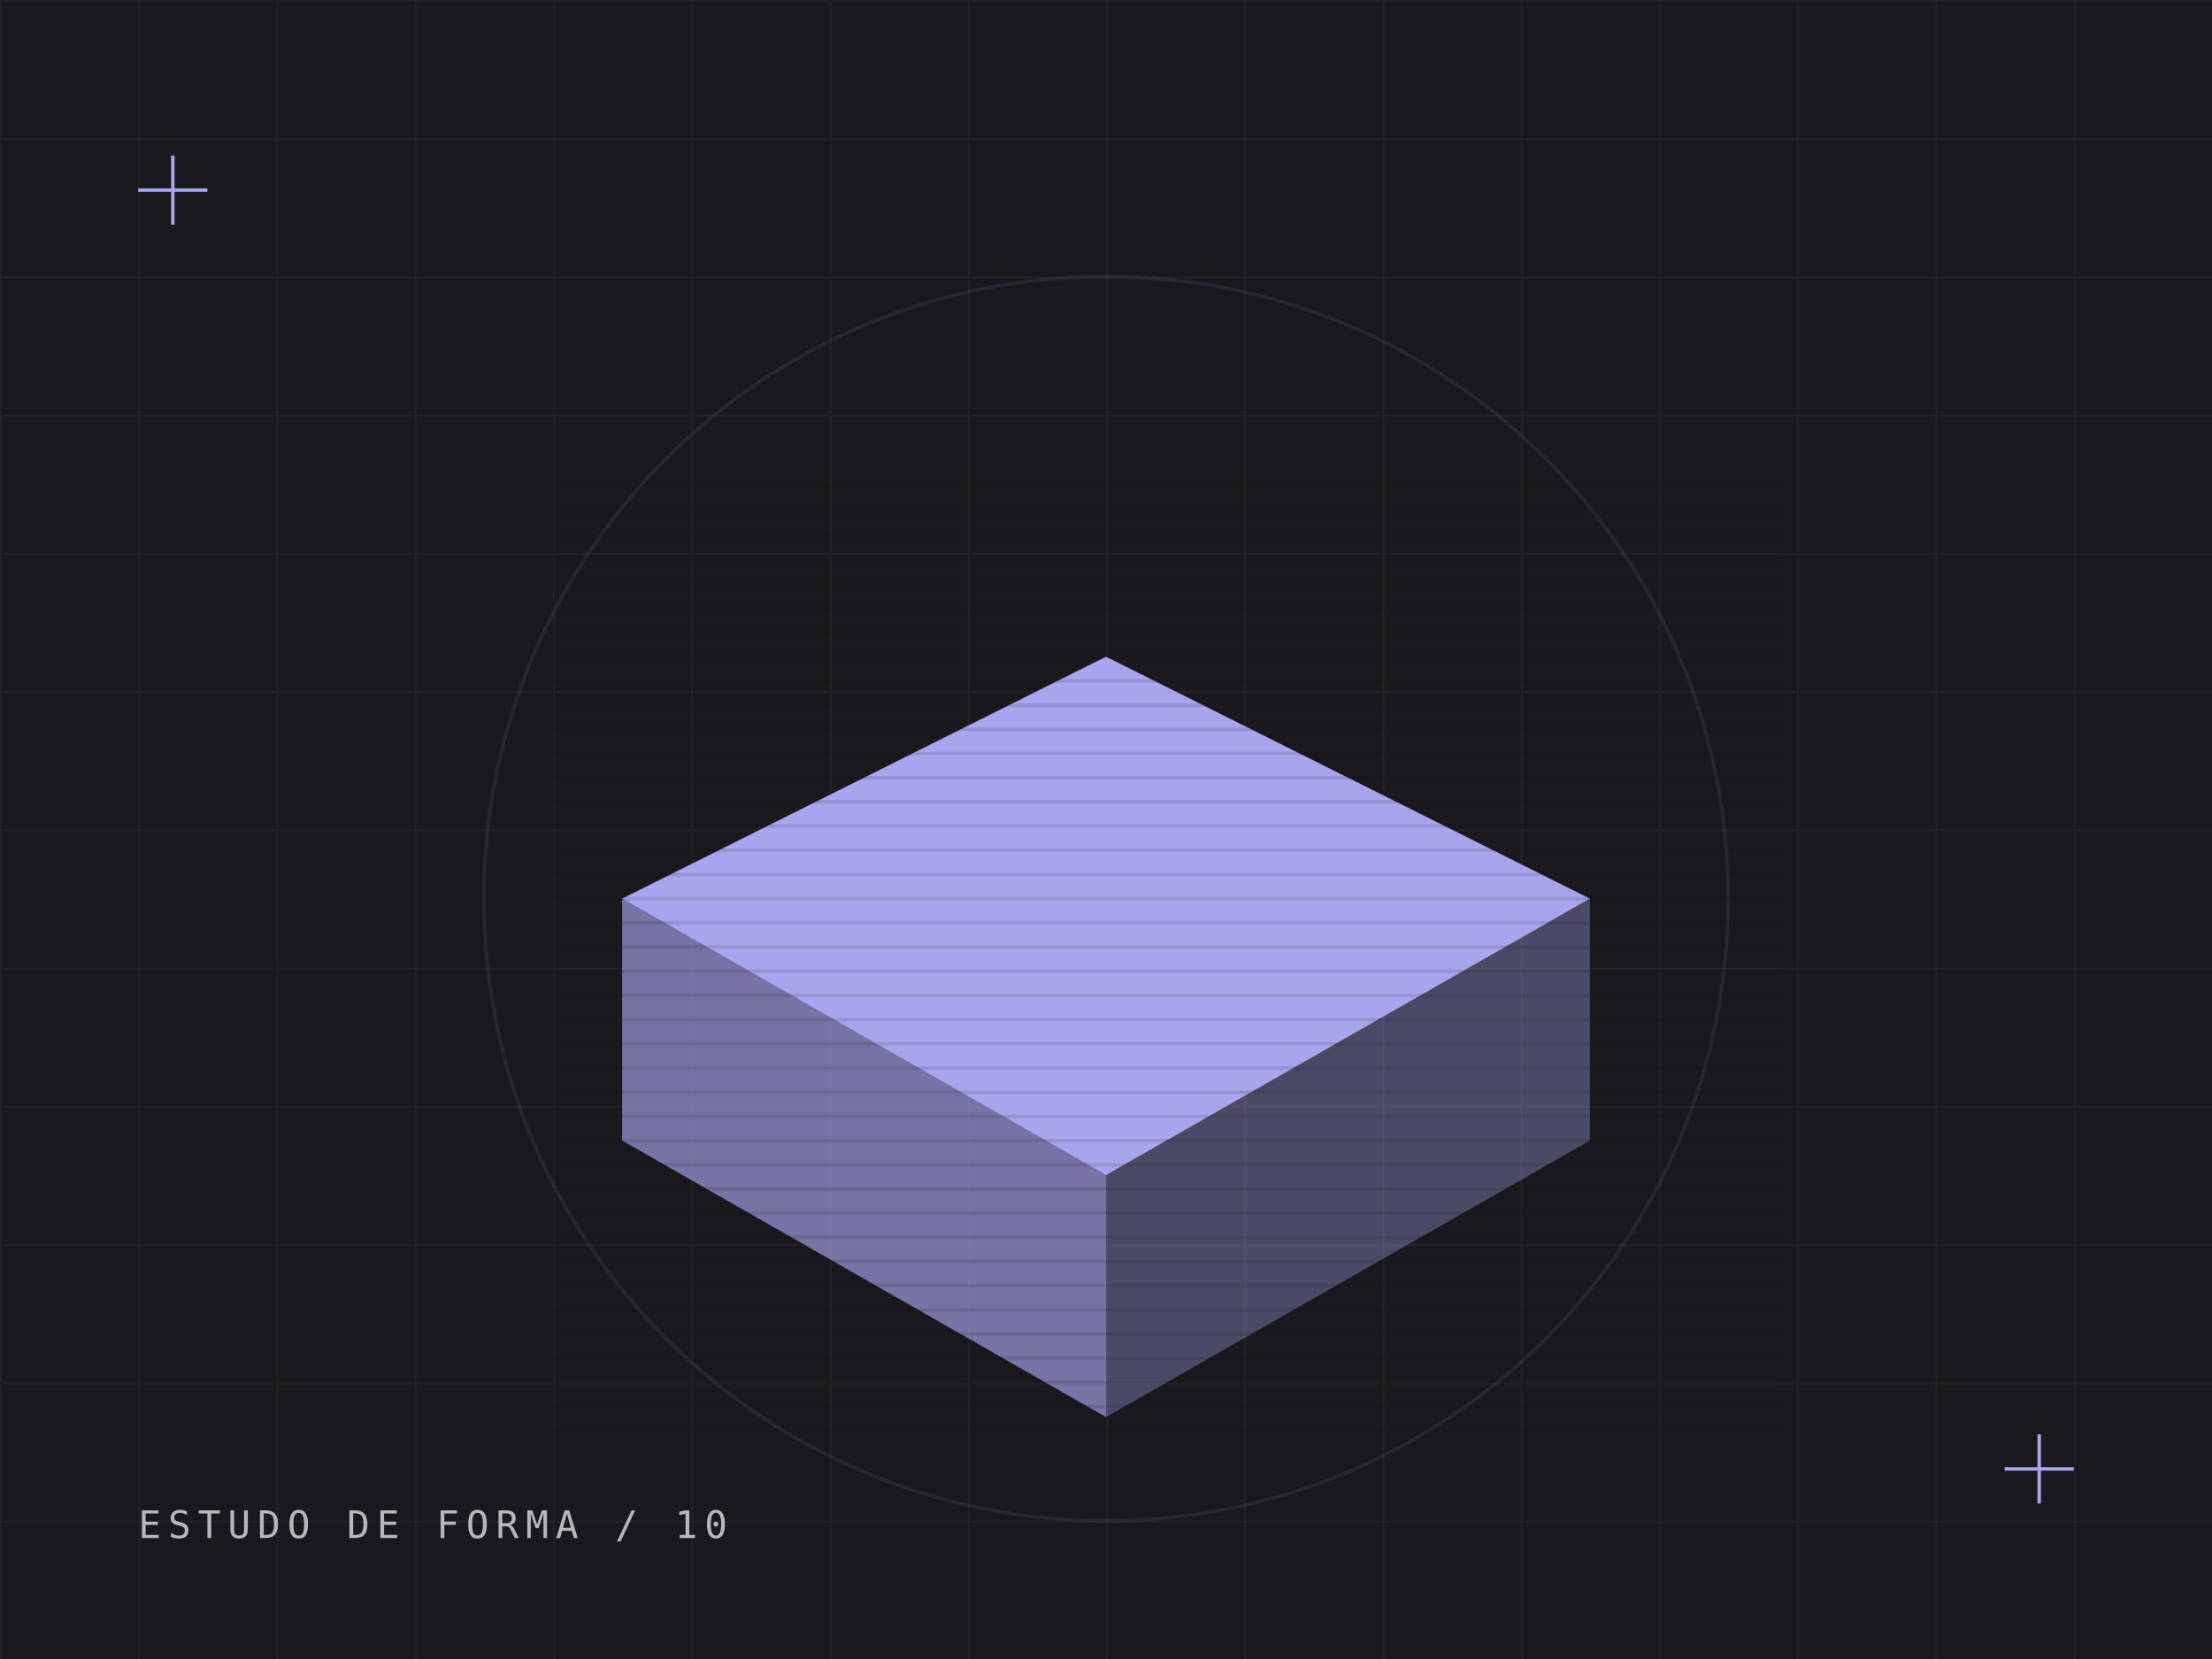
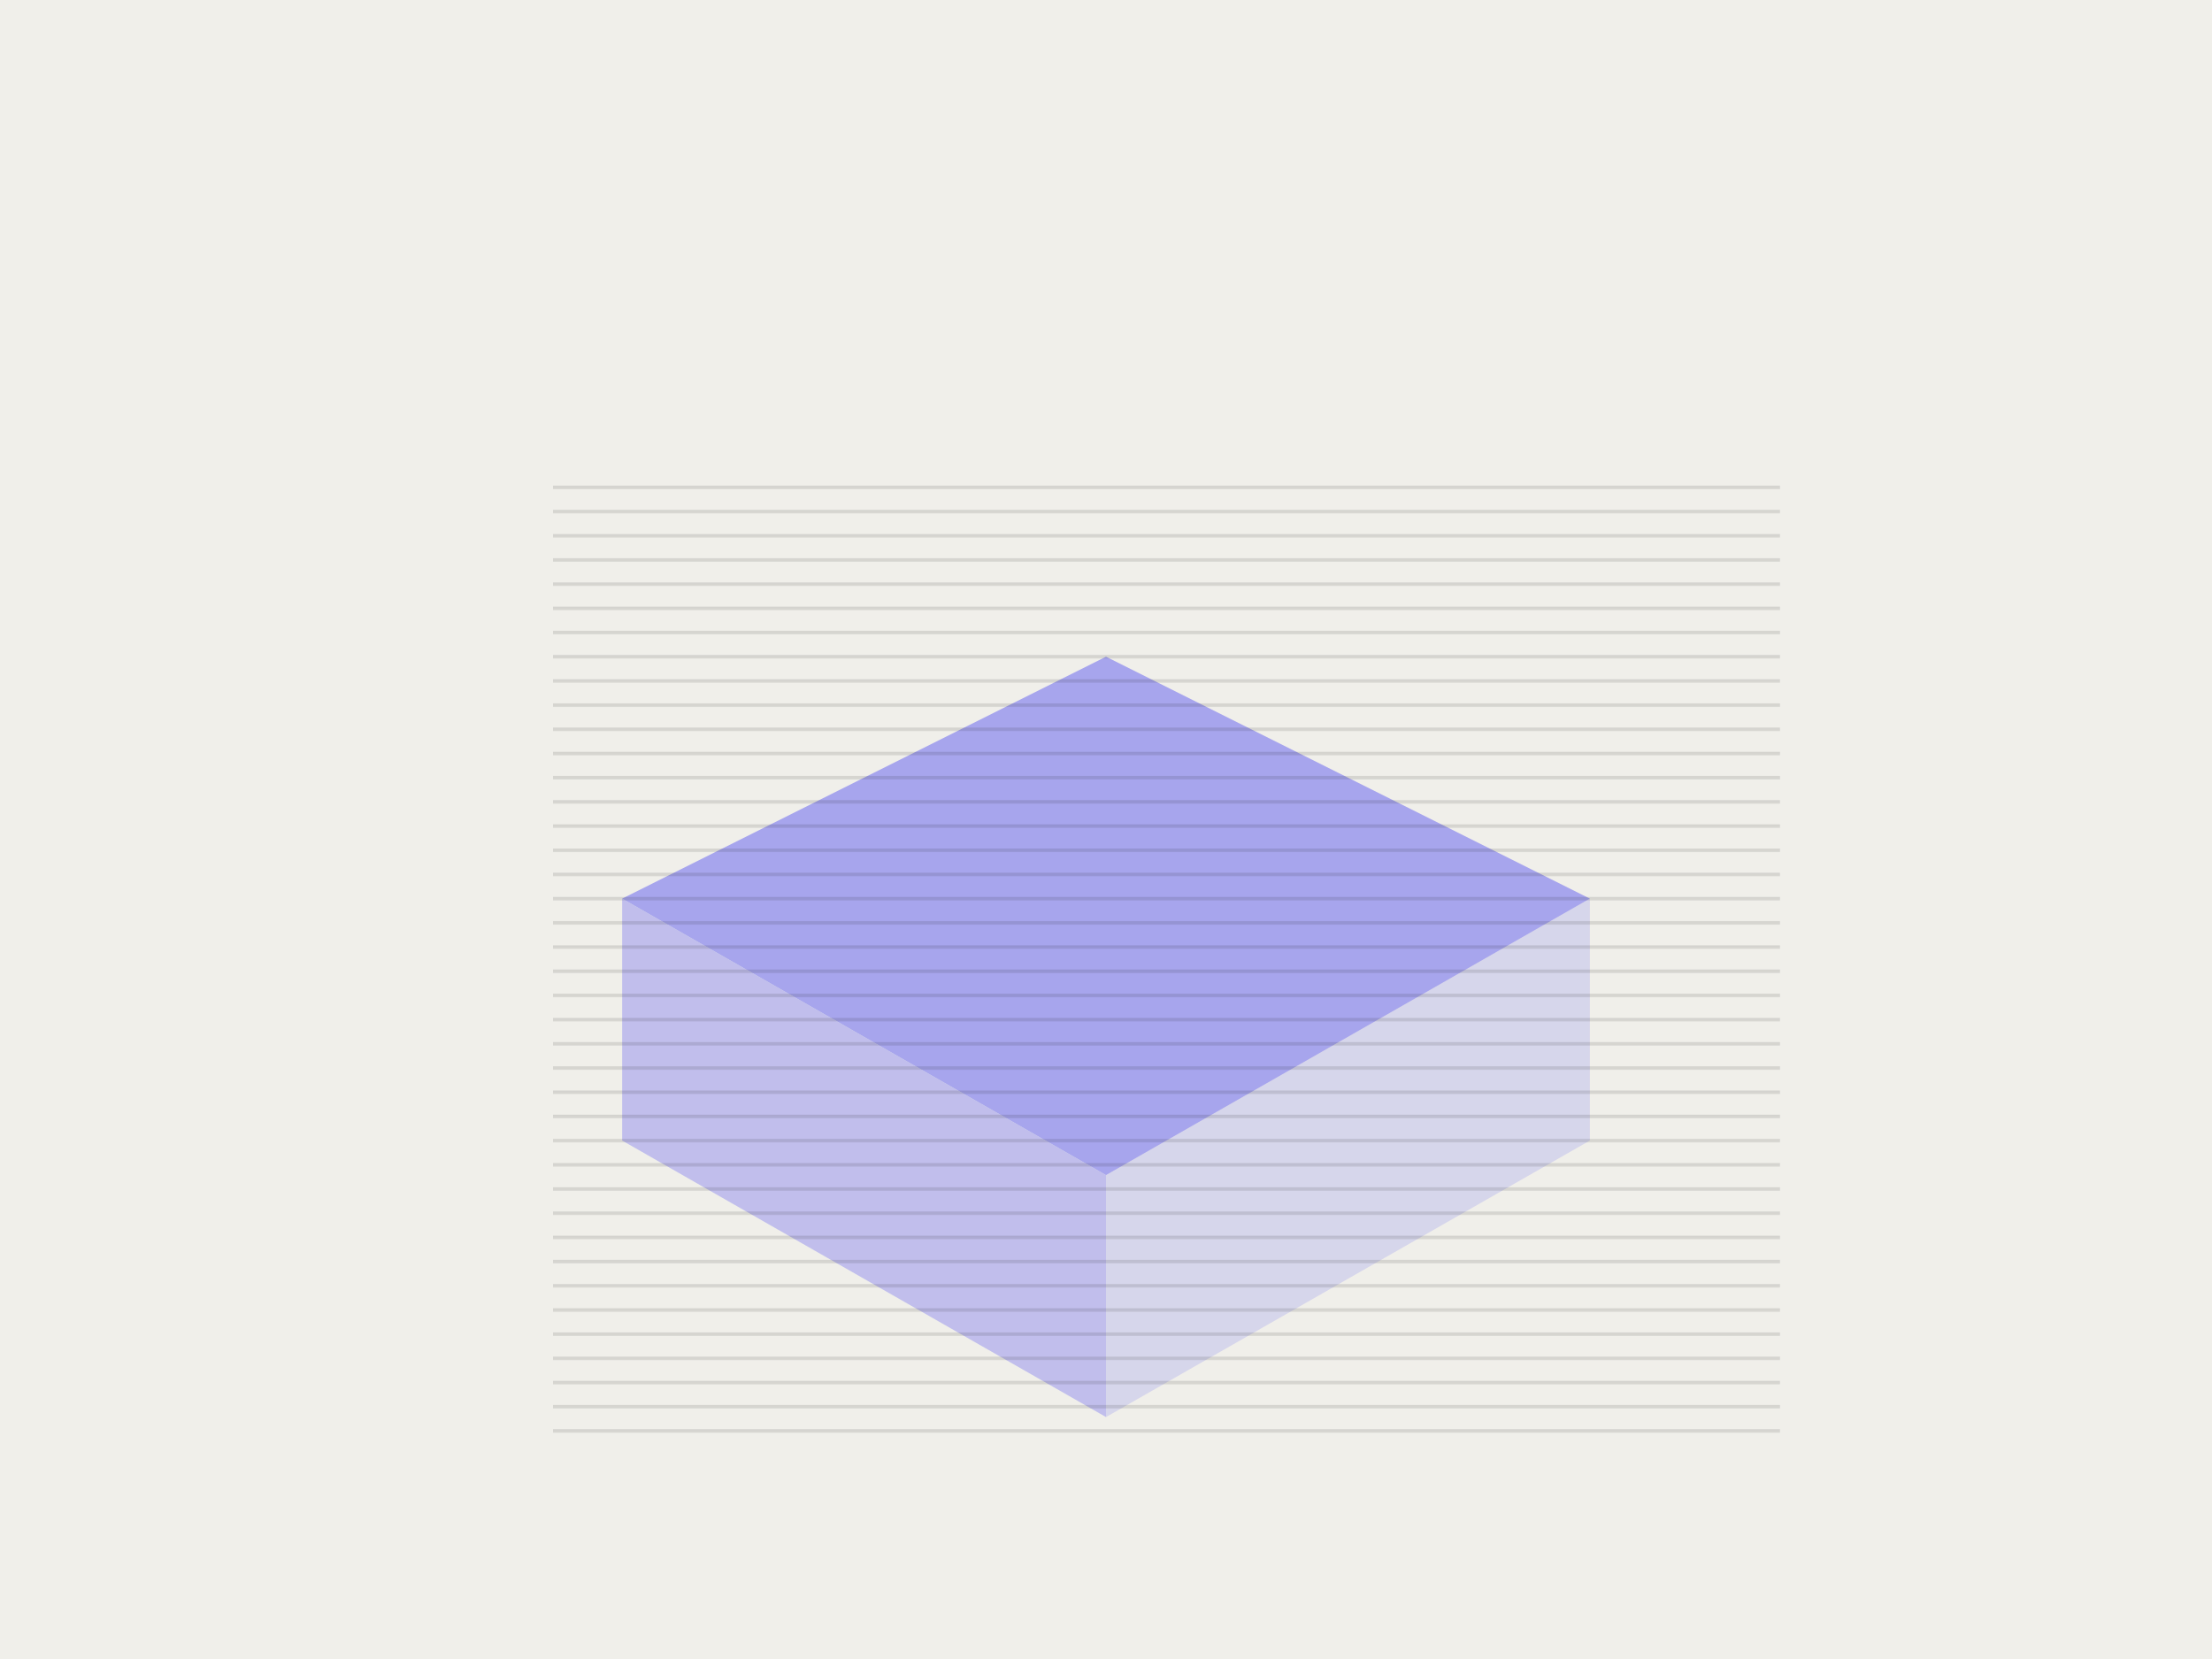
<svg xmlns="http://www.w3.org/2000/svg" width="640" height="480" viewBox="0 0 640 480">
  <defs>
    <pattern id="grid" width="40" height="40" patternUnits="userSpaceOnUse">
      <path d="M40 0H0V40" fill="none" stroke="#ffffff" stroke-opacity=".04" />
    </pattern>
    <pattern id="layers" width="640" height="7" patternUnits="userSpaceOnUse">
      <path d="M0 1H640" stroke="#111113" stroke-opacity=".12" />
    </pattern>
  </defs>
-   <rect width="640" height="480" fill="#19191d" />
-   <rect width="640" height="480" fill="url(#grid)" />
-   <circle cx="320" cy="260" r="180" fill="none" stroke="#a7a5ed" stroke-opacity=".1" />
+   <rect width="640" height="480" fill="#f0efea" />
  <path d="M180 260 L320 190 L460 260 L320 340 Z" fill="#a7a5ed" />
  <path d="M180 260 L320 340 L320 410 L180 330 Z" fill="#a7a5ed" opacity=".65" />
  <path d="M320 340 L460 260 L460 330 L320 410 Z" fill="#a7a5ed" opacity=".35" />
  <rect x="160" y="140" width="355" height="280" fill="url(#layers)" />
-   <path d="M40 55h20m-10-10v20M580 425h20m-10-10v20" stroke="#a7a5ed" />
-   <text x="40" y="445" fill="#b6b6be" font-family="monospace" font-size="11" letter-spacing="2">ESTUDO DE FORMA / 10</text>
</svg>
